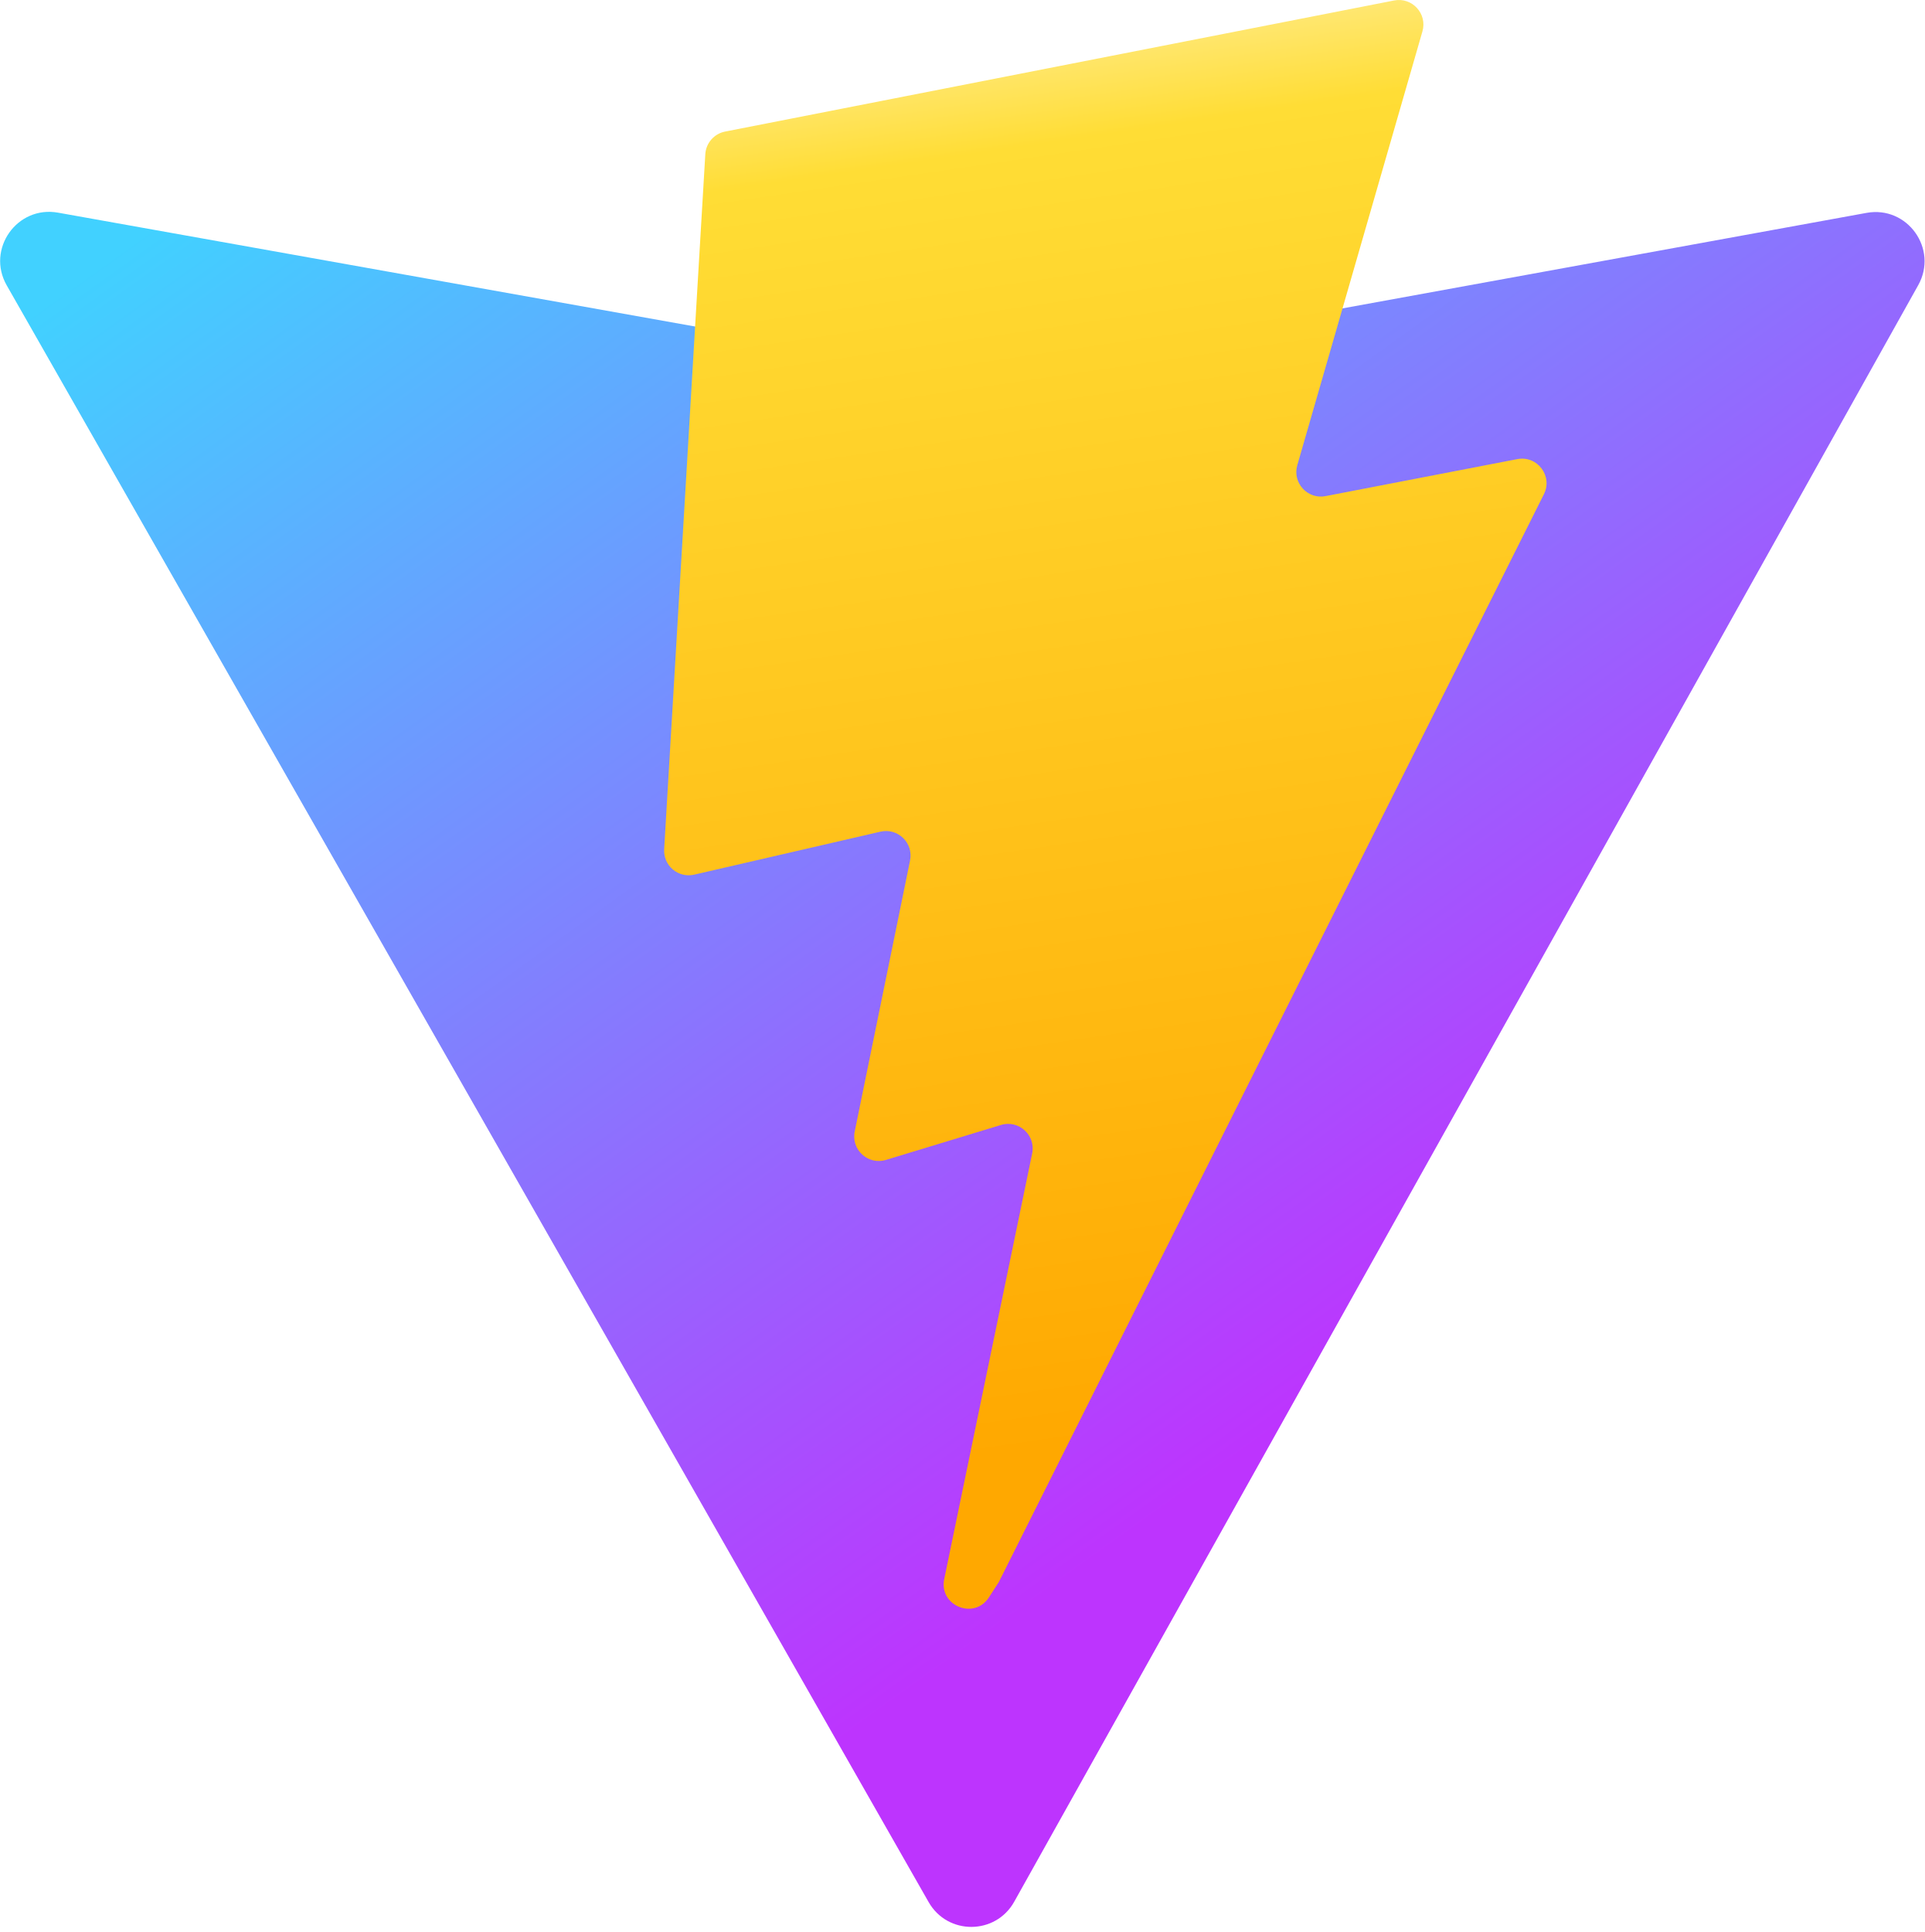
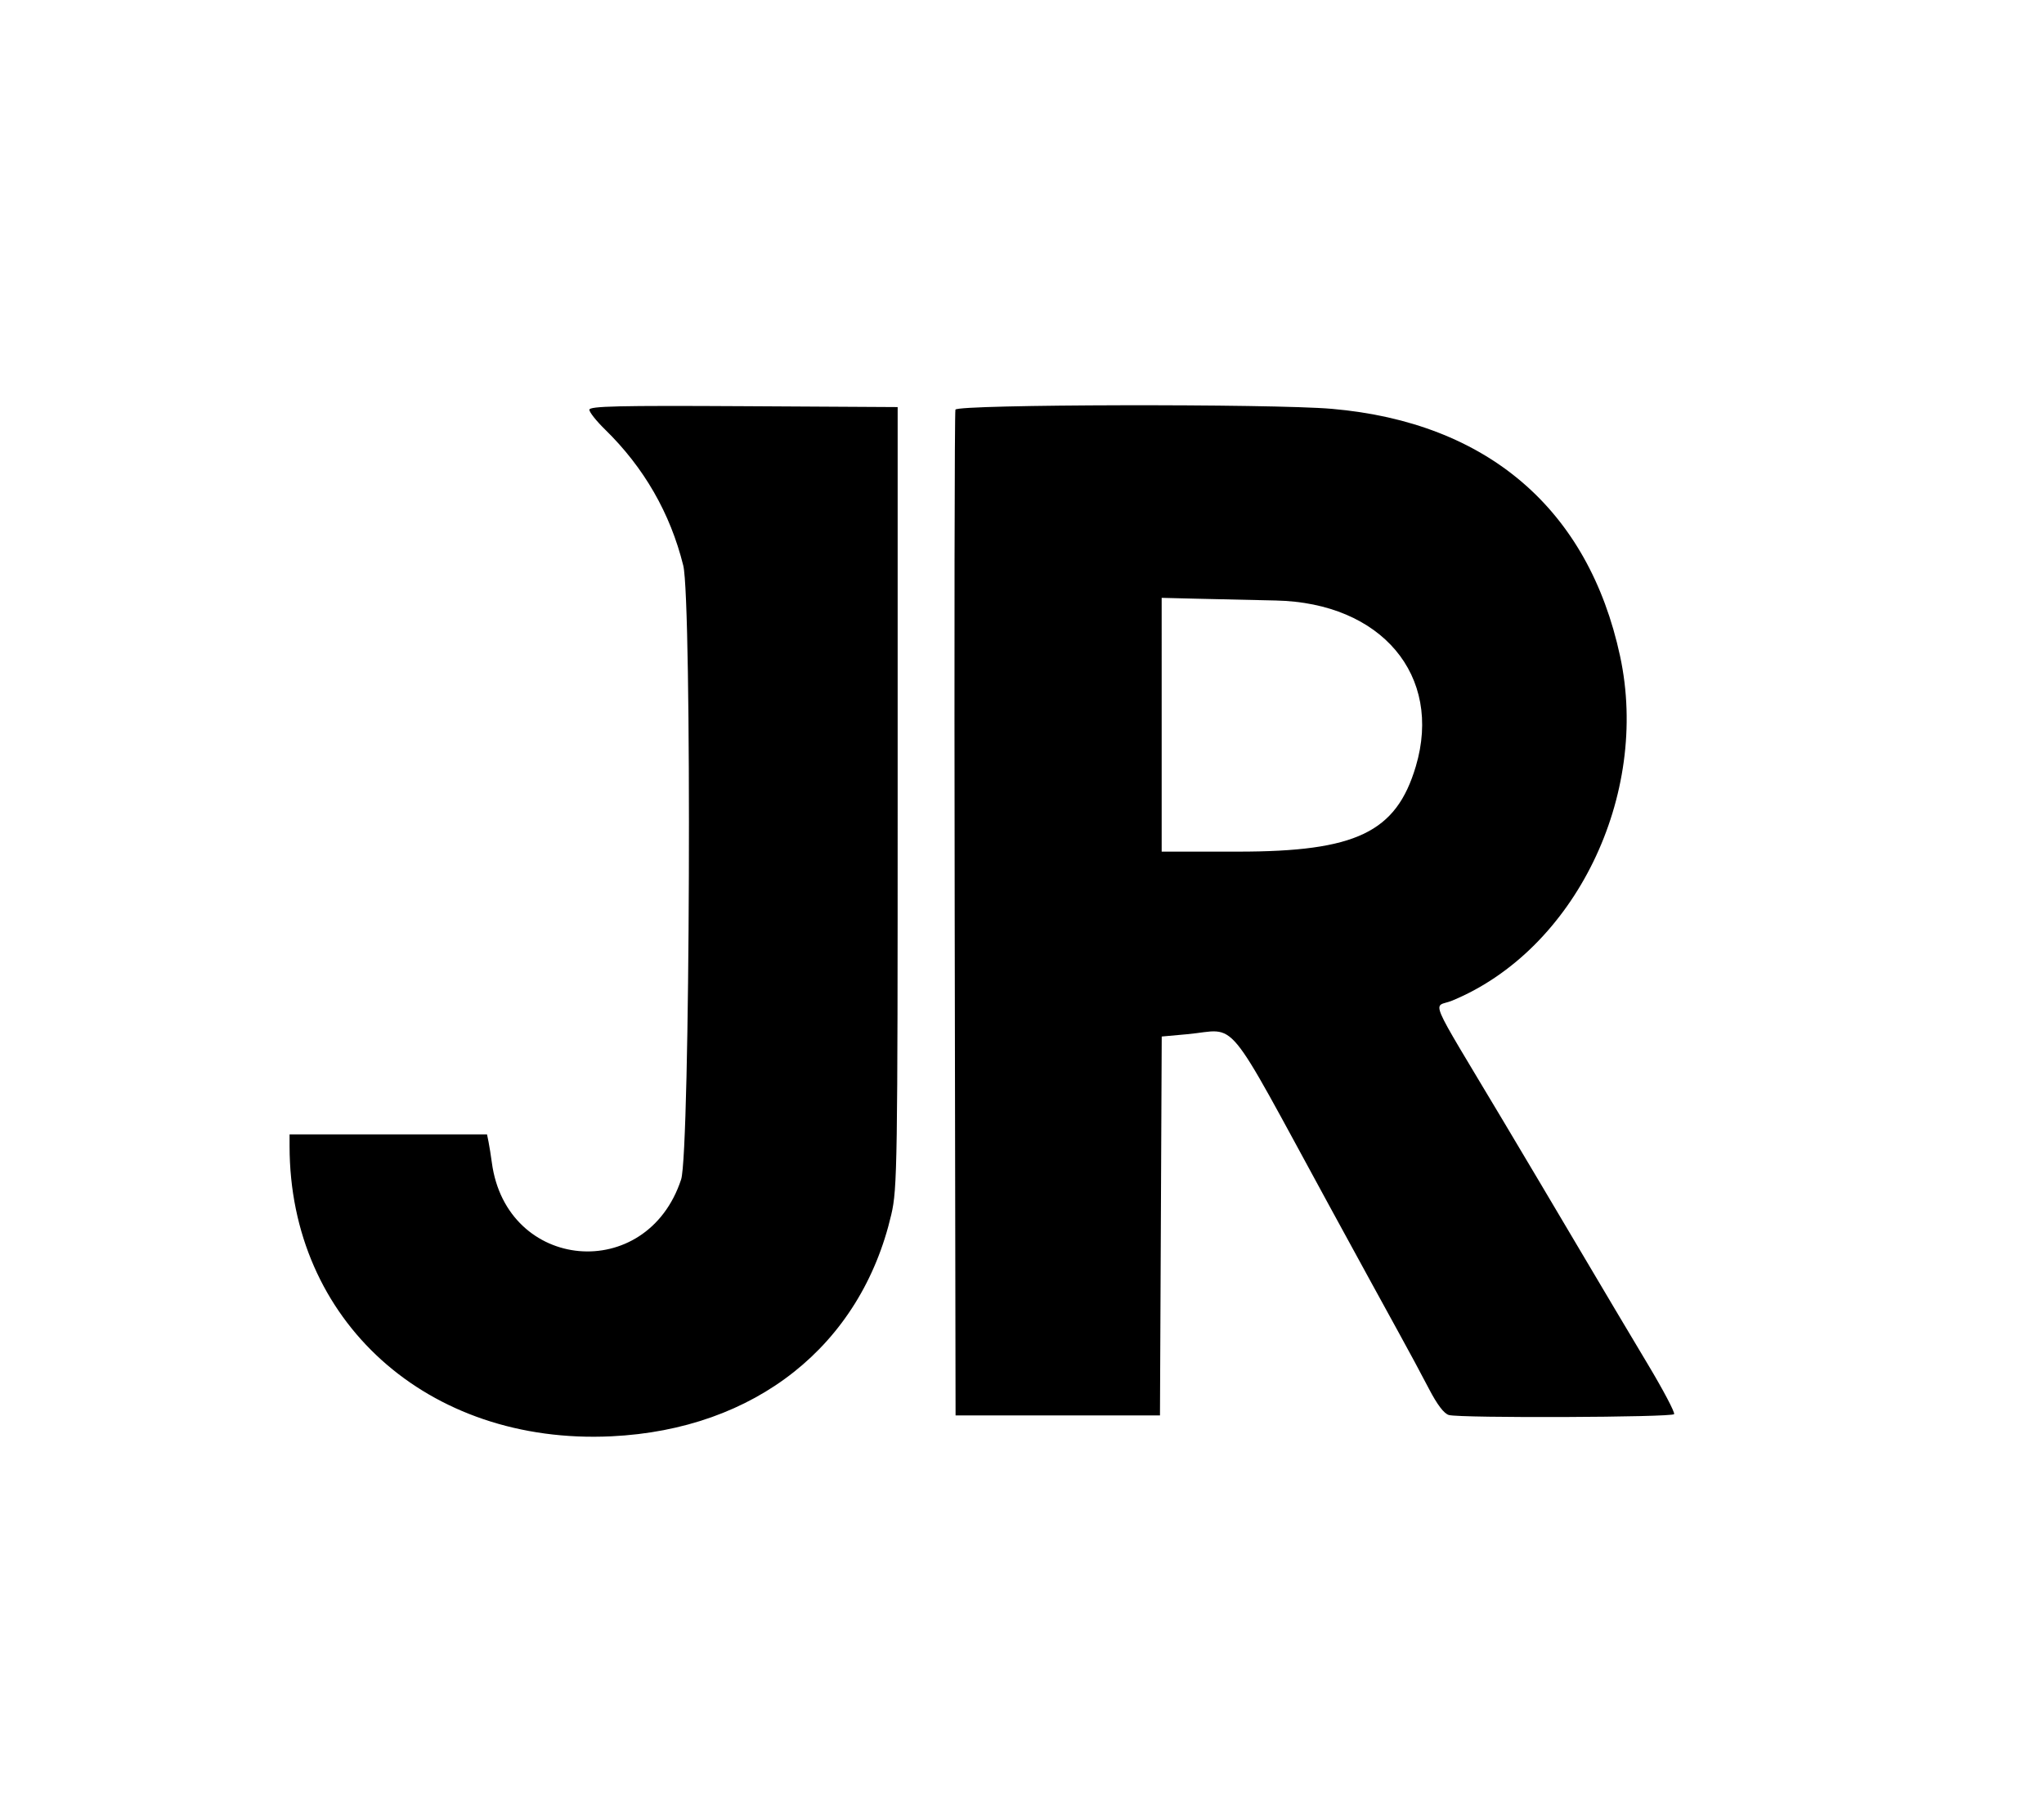
- <svg xmlns="http://www.w3.org/2000/svg" aria-hidden="true" role="img" class="iconify iconify--logos" width="31.88" height="32" preserveAspectRatio="xMidYMid meet" viewBox="0 0 256 257">
-   <defs>
-     <linearGradient id="IconifyId1813088fe1fbc01fb466" x1="-.828%" x2="57.636%" y1="7.652%" y2="78.411%">
-       <stop offset="0%" stop-color="#41D1FF" />
-       <stop offset="100%" stop-color="#BD34FE" />
-     </linearGradient>
-     <linearGradient id="IconifyId1813088fe1fbc01fb467" x1="43.376%" x2="50.316%" y1="2.242%" y2="89.03%">
-       <stop offset="0%" stop-color="#FFEA83" />
-       <stop offset="8.333%" stop-color="#FFDD35" />
-       <stop offset="100%" stop-color="#FFA800" />
-     </linearGradient>
-   </defs>
-   <path fill="url(#IconifyId1813088fe1fbc01fb466)" d="M255.153 37.938L134.897 252.976c-2.483 4.44-8.862 4.466-11.382.048L.875 37.958c-2.746-4.814 1.371-10.646 6.827-9.67l120.385 21.517a6.537 6.537 0 0 0 2.322-.004l117.867-21.483c5.438-.991 9.574 4.796 6.877 9.62Z" />
-   <path fill="url(#IconifyId1813088fe1fbc01fb467)" d="M185.432.063L96.44 17.501a3.268 3.268 0 0 0-2.634 3.014l-5.474 92.456a3.268 3.268 0 0 0 3.997 3.378l24.777-5.718c2.318-.535 4.413 1.507 3.936 3.838l-7.361 36.047c-.495 2.426 1.782 4.5 4.151 3.78l15.304-4.649c2.372-.72 4.652 1.36 4.15 3.788l-11.698 56.621c-.732 3.542 3.979 5.473 5.943 2.437l1.313-2.028l72.516-144.72c1.215-2.423-.88-5.186-3.54-4.672l-25.505 4.922c-2.396.462-4.435-1.77-3.759-4.114l16.646-57.705c.677-2.35-1.37-4.583-3.769-4.113Z" />
+ <svg xmlns="http://www.w3.org/2000/svg" id="svg" width="400" height="353.333" viewBox="0, 0, 400,353.333">
+   <g id="svgg">
+     <path id="path0" d="M115.333 80.188 C 115.333 80.665,116.704 82.393,118.380 84.028 C 126.018 91.480,131.162 100.418,133.708 110.667 C 135.428 117.589,135.056 225.455,133.293 230.819 C 126.571 251.281,99.110 248.838,96.252 227.524 C 96.066 226.136,95.777 224.325,95.611 223.500 L 95.308 222.000 75.987 222.000 L 56.667 222.000 56.667 224.285 C 56.667 258.477,83.663 282.818,119.667 281.089 C 147.797 279.738,168.458 263.355,174.427 237.667 C 175.597 232.633,175.667 228.048,175.667 156.000 L 175.667 79.667 145.500 79.493 C 121.080 79.353,115.333 79.485,115.333 80.188 M186.974 80.167 C 186.800 80.625,186.735 125.100,186.829 179.000 L 187.000 277.000 207.000 277.000 L 227.000 277.000 227.172 239.925 L 227.344 202.850 232.348 202.396 C 242.430 201.483,239.203 197.582,260.154 236.000 C 265.653 246.083,271.727 257.183,273.652 260.667 C 275.577 264.150,278.264 269.146,279.624 271.768 C 281.246 274.896,282.596 276.670,283.548 276.926 C 285.889 277.554,327.219 277.390,327.614 276.752 C 327.812 276.432,325.477 272.007,322.426 266.918 C 319.375 261.830,313.332 251.667,308.998 244.333 C 304.664 237.000,297.984 225.750,294.153 219.333 C 278.946 193.863,280.437 197.372,284.169 195.831 C 308.176 185.920,322.919 155.681,317.041 128.408 C 310.841 99.637,291.074 82.669,260.667 80.014 C 248.911 78.988,187.374 79.115,186.974 80.167 M249.667 117.520 C 270.336 117.958,282.351 132.190,277.068 149.979 C 273.230 162.901,265.377 166.667,242.263 166.667 L 227.333 166.667 227.333 141.833 L 227.332 117.000 233.833 117.161 C 237.408 117.250,244.533 117.412,249.667 117.520 " stroke="none" fill="#000000" fill-rule="evenodd" />
+   </g>
</svg>
